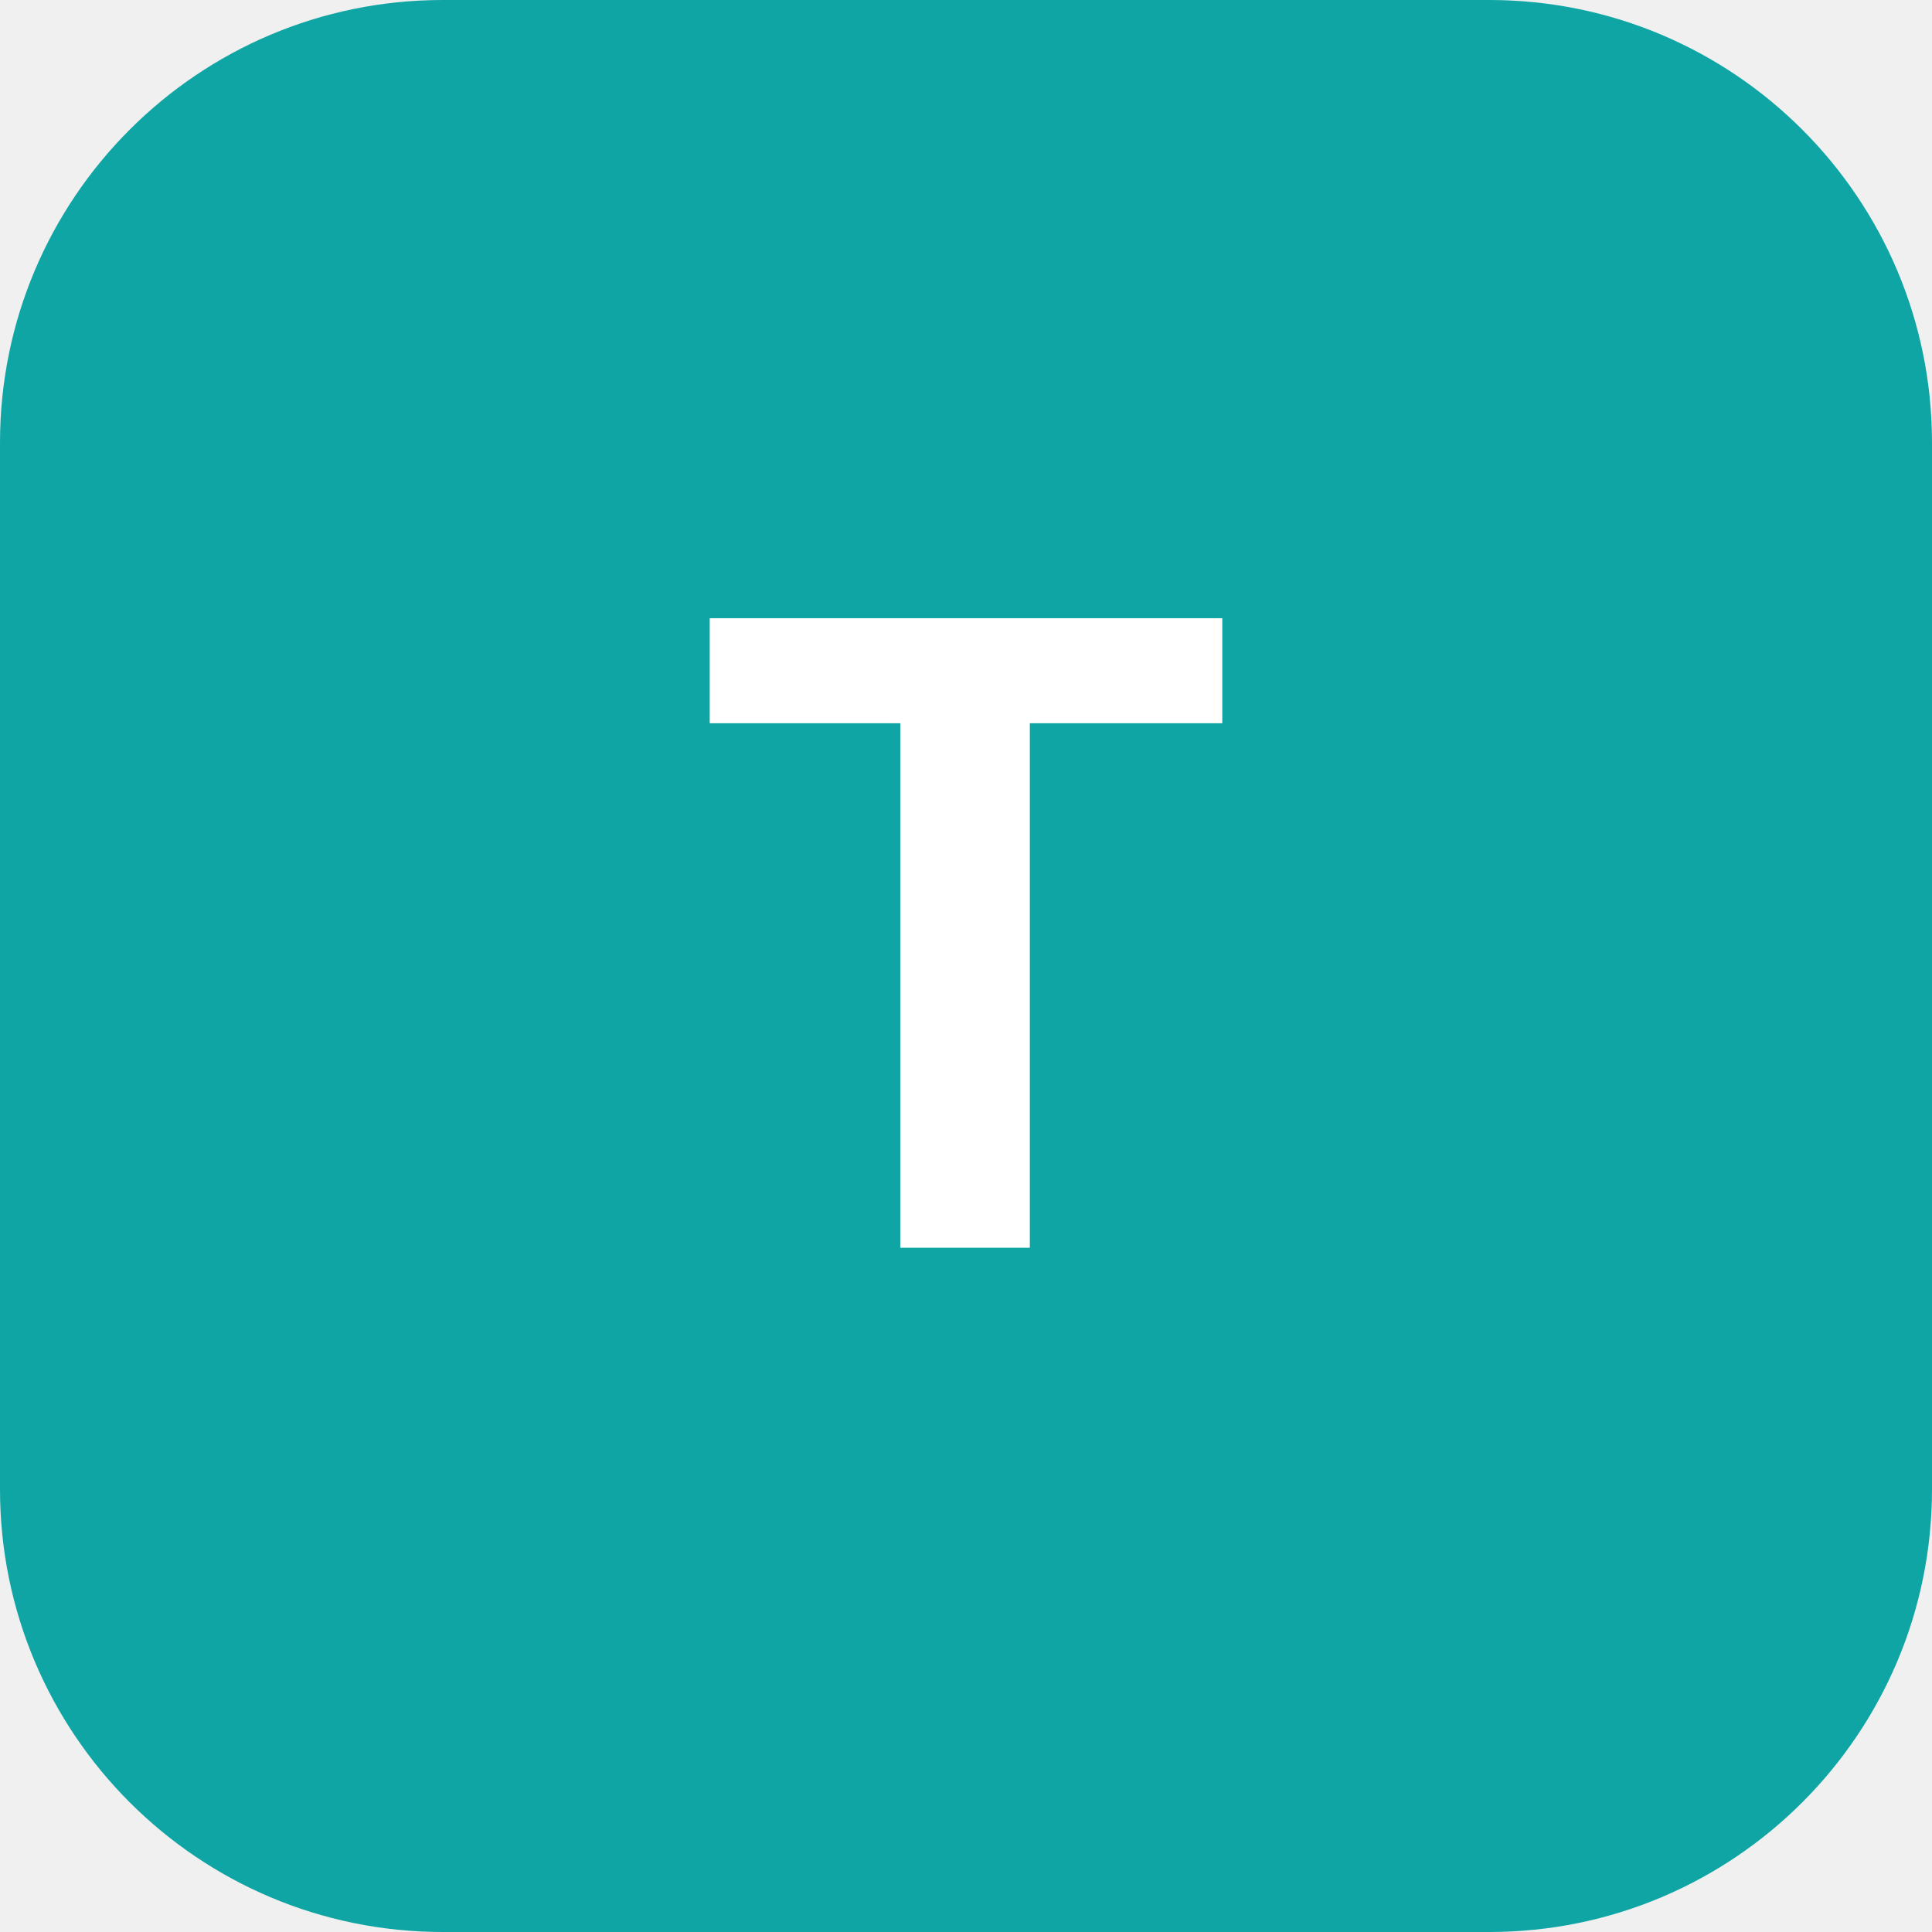
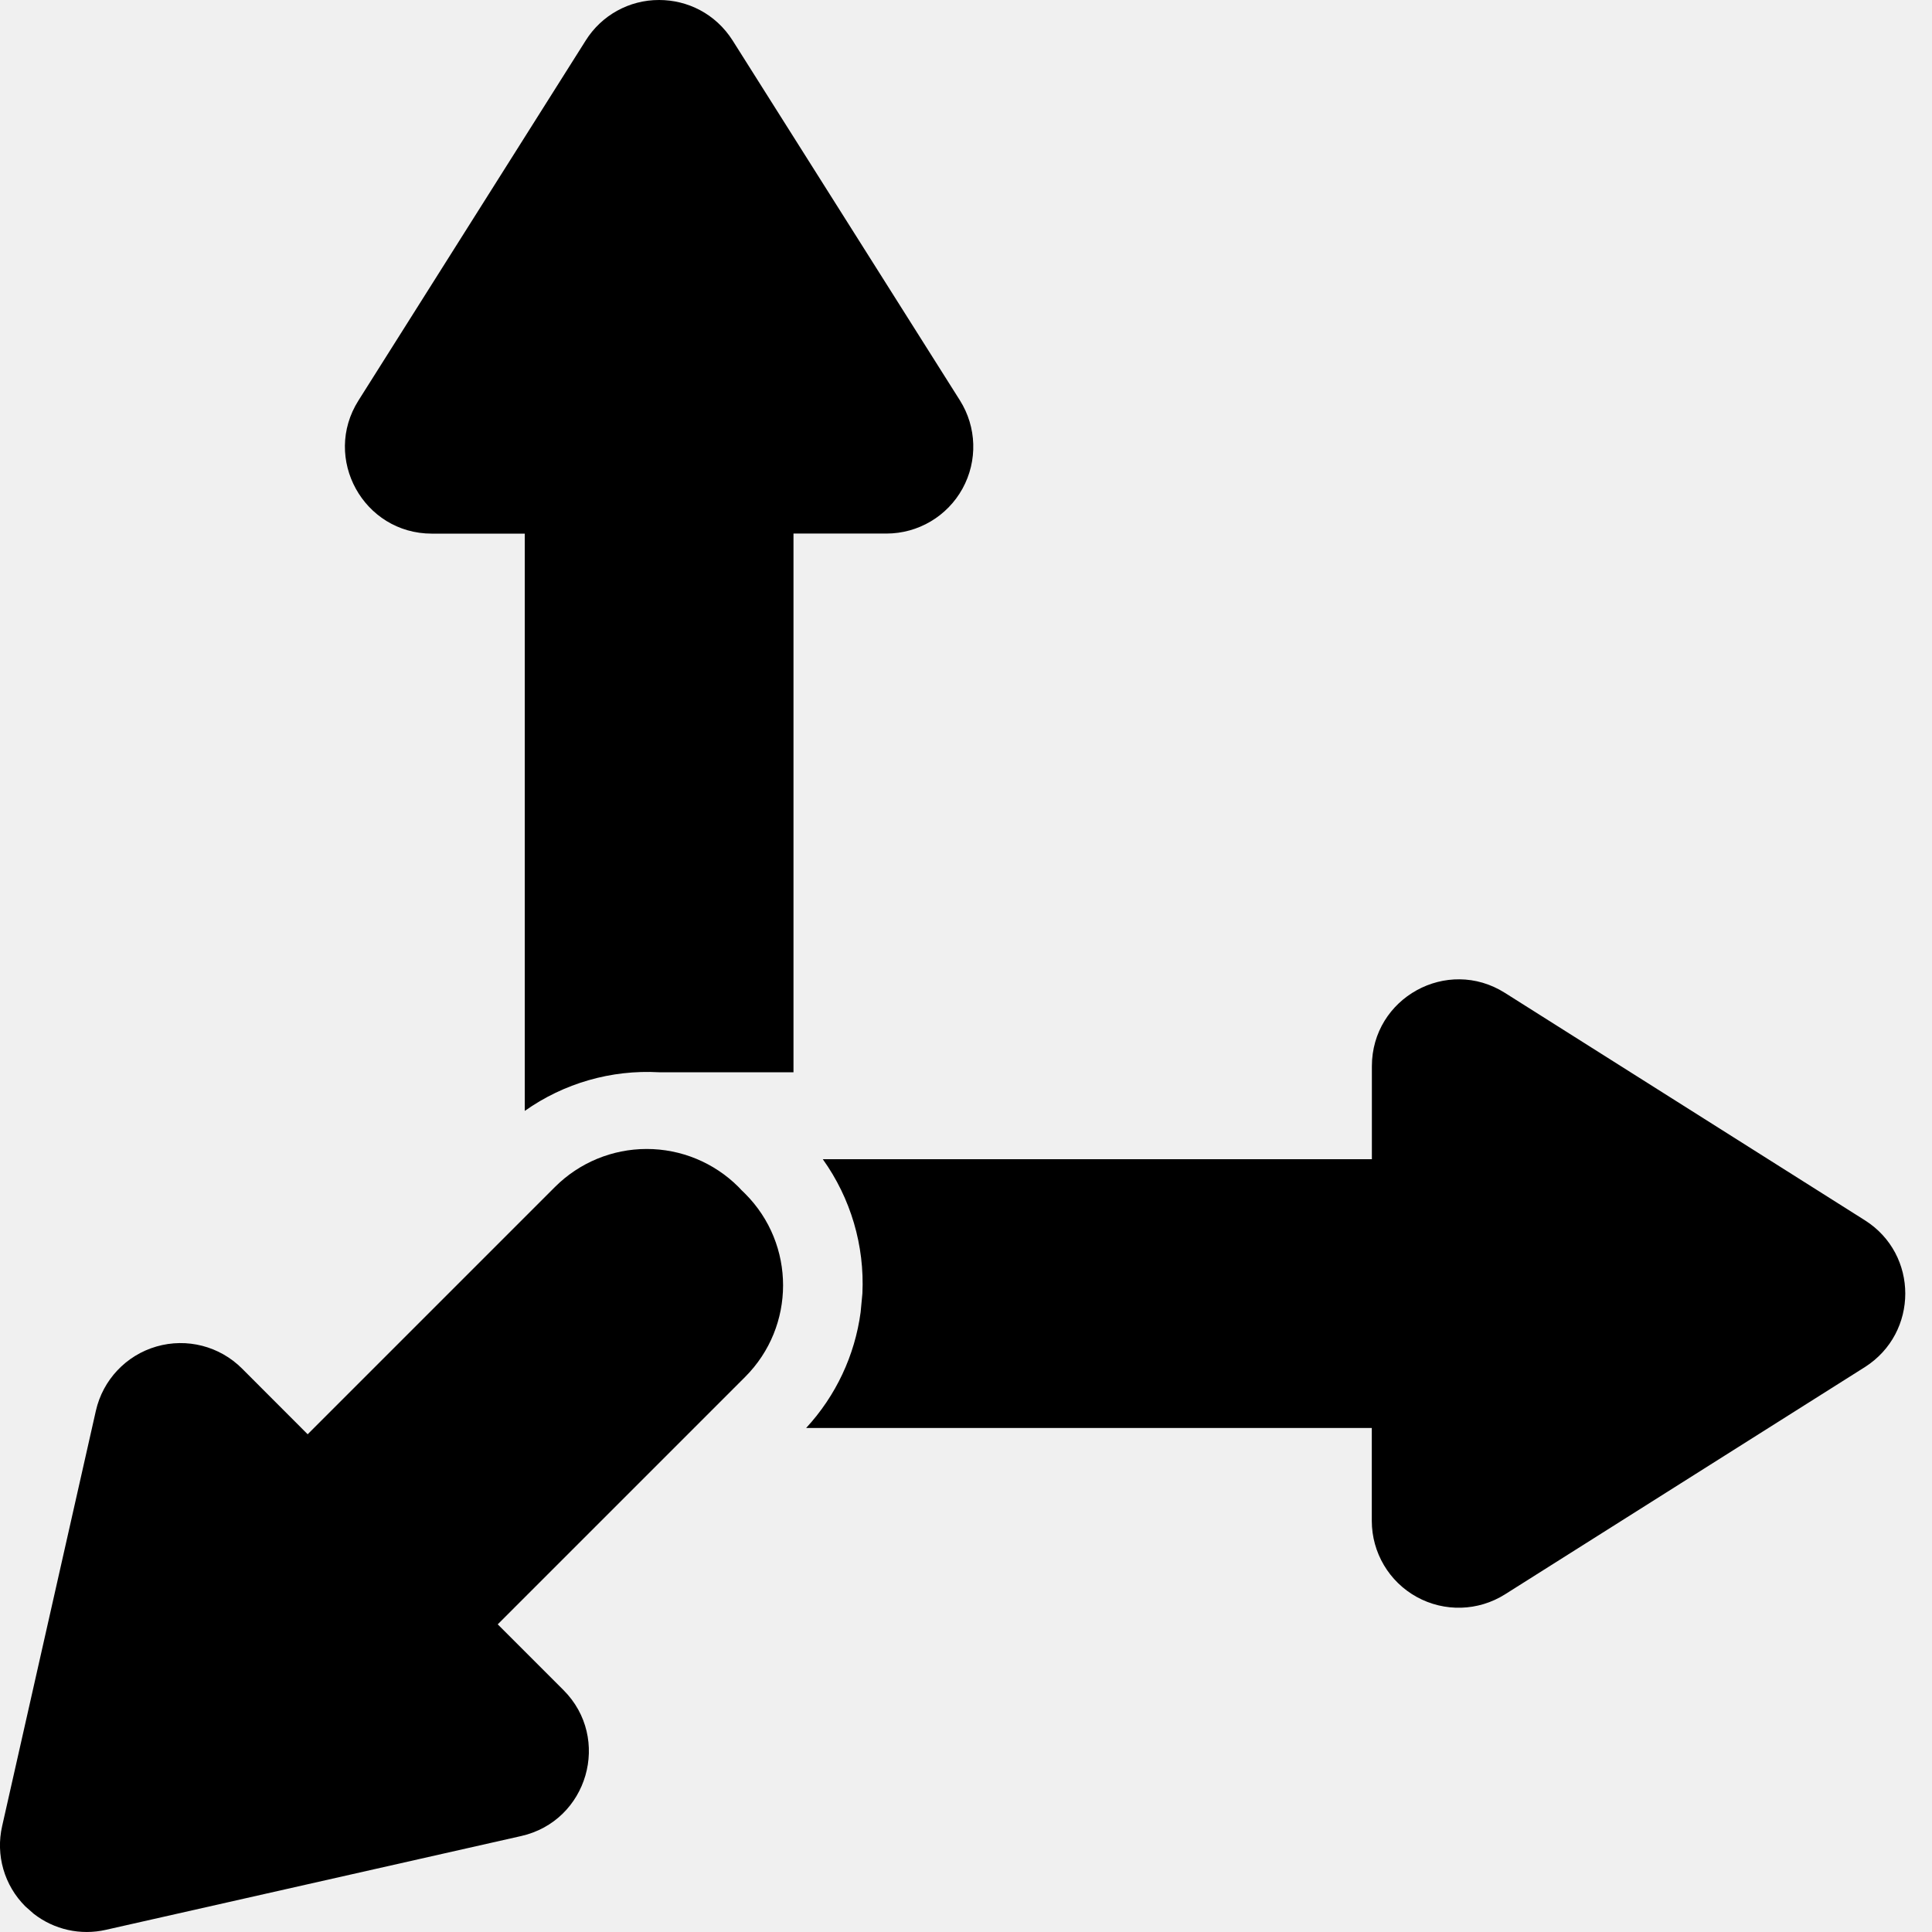
- <svg xmlns="http://www.w3.org/2000/svg" viewBox="0 0 48 48" width="48" height="48">
-   <rect width="48" height="48" rx="11" fill="#0EA5A4" />
-   <text x="24" y="31" font-family="-apple-system,Segoe UI,Roboto,sans-serif" font-size="22" font-weight="700" fill="#ffffff" text-anchor="middle">T</text>
+ <svg xmlns="http://www.w3.org/2000/svg" fill="currentColor" fill-rule="evenodd" height="1em" style="flex:none;line-height:1" viewBox="0 0 24 24" width="1em">
+   <path d="M8.033 14.273a1.612 1.612 0 011.139.47l.04.042.044.043a1.61 1.61 0 010 2.277l-3.073 3.073.816.816c.6.6.303 1.627-.525 1.814l-5.159 1.165a1.07 1.07 0 01-.897-.2l-.102-.09a1.07 1.07 0 01-.289-1l1.164-5.158A1.079 1.079 0 013.006 17l.816.817 3.074-3.074a1.612 1.612 0 011.137-.47zM17.042 13.246c0-.85.935-1.366 1.653-.912l4.47 2.824c.336.212.503.562.503.911 0 .35-.167.7-.501.913l-4.472 2.824a1.079 1.079 0 01-1.654-.912v-1.155h-7.027c.37-.4.605-.902.677-1.438l.022-.232a2.65 2.65 0 00-.492-1.669h6.821v-1.154zM8.188 0c.35 0 .7.168.913.503l2.823 4.47a1.079 1.079 0 01-.911 1.655H9.857v6.692h-1.67a2.633 2.633 0 00-1.668.48V6.629H5.365c-.849 0-1.366-.936-.912-1.654L7.276.503A1.072 1.072 0 018.188 0z" />
</svg>
